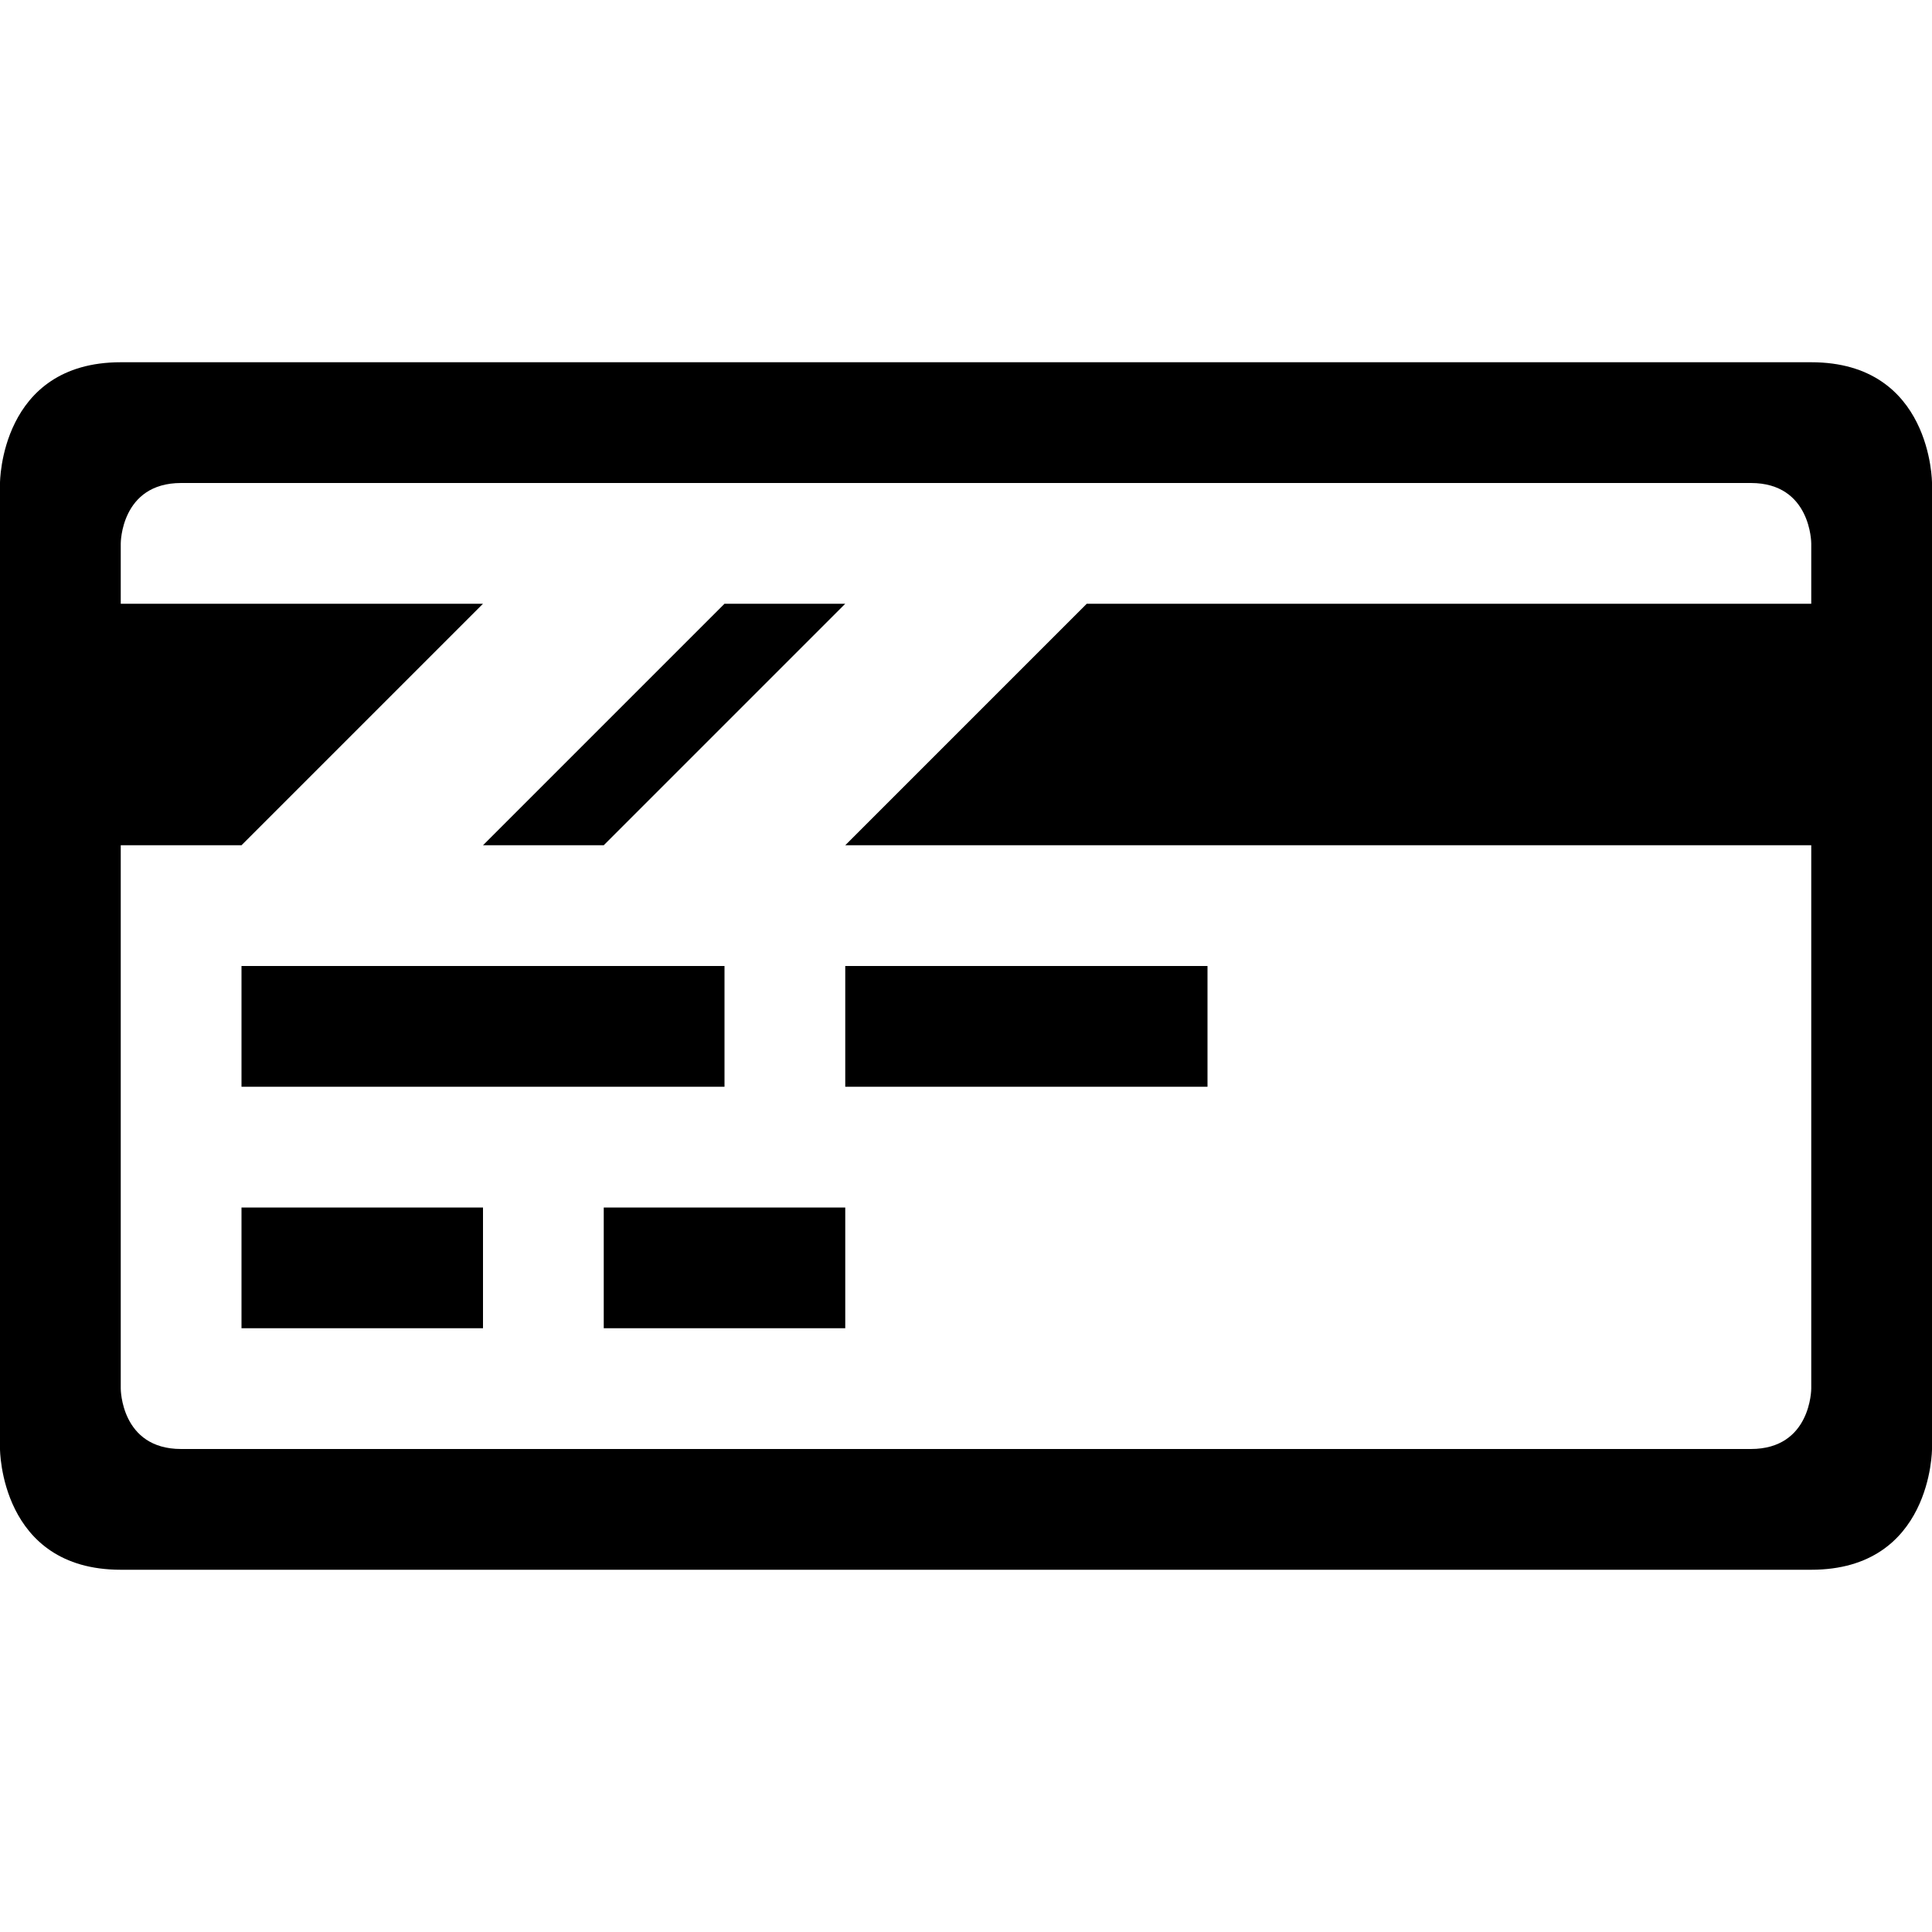
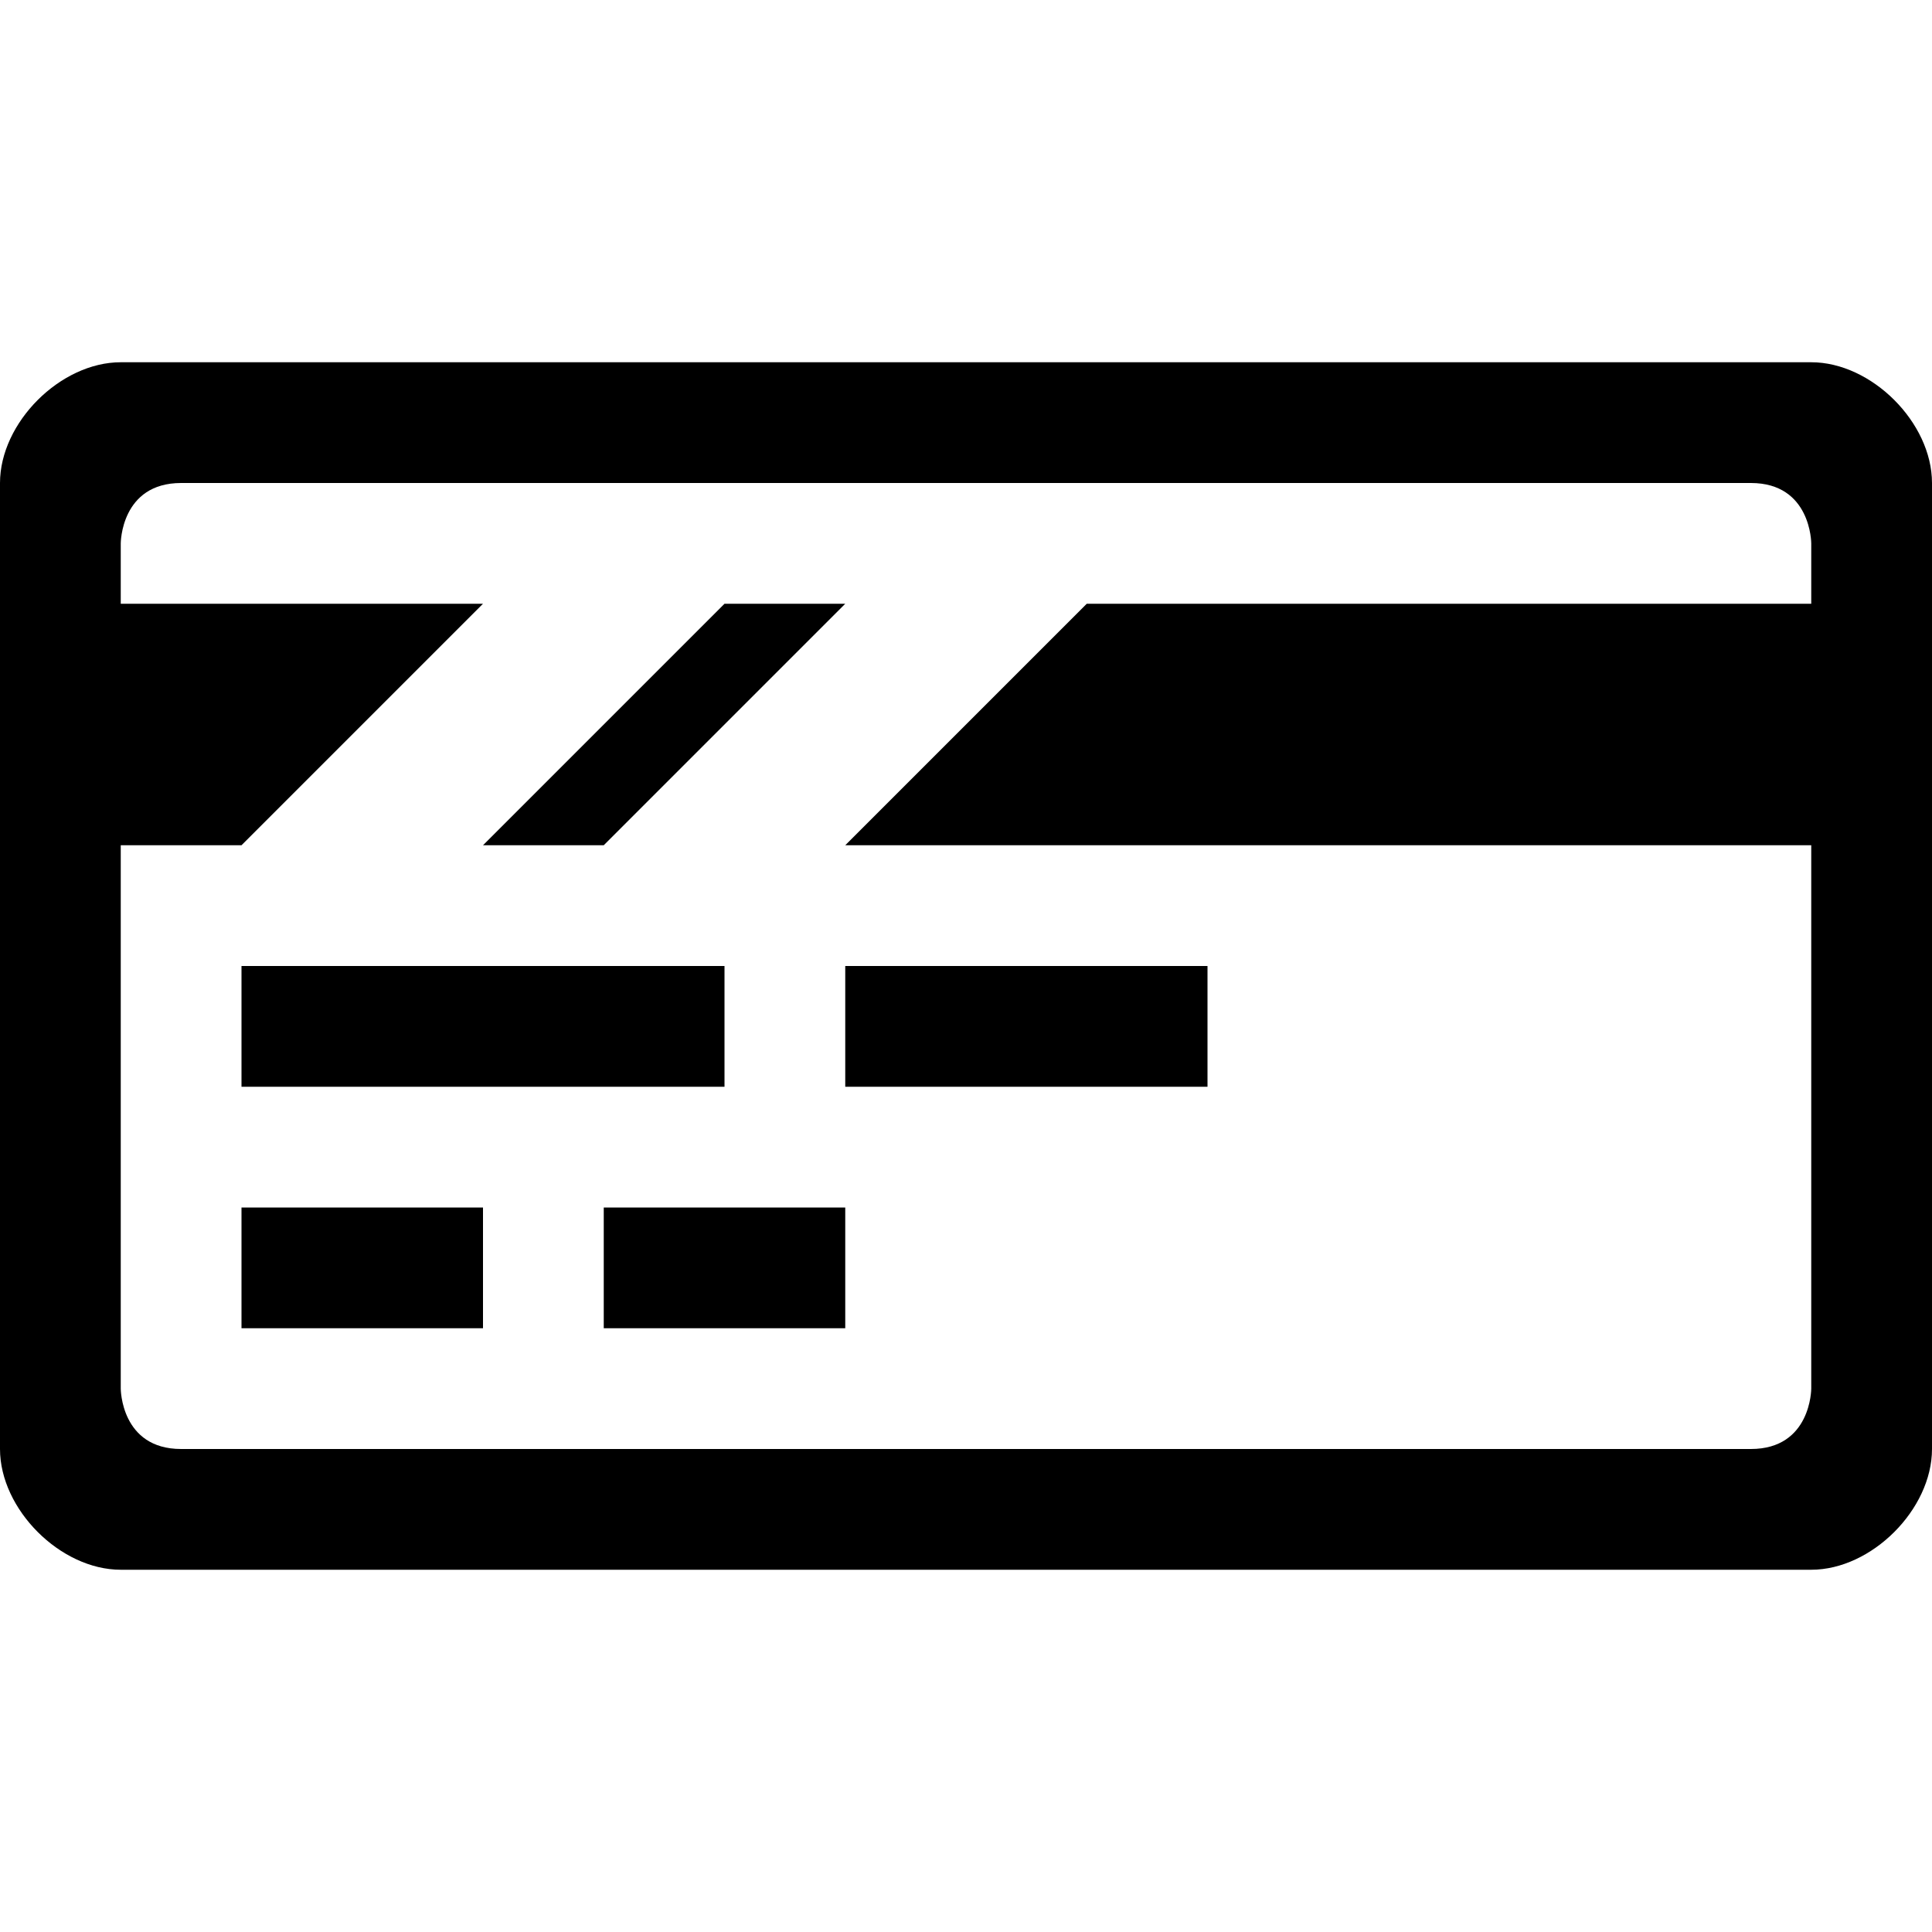
<svg xmlns="http://www.w3.org/2000/svg" height="1024" width="1024">
-   <path d="M128 704h128v-64H128V704zM320 704h128v-64H320V704zM384 512H128v64h256V512zM256 448h64l128-128h-64L256 448zM448 576h192v-64H448V576zM960 192H64c-64 0-64 64-64 64v512c0 0 0 64 64 64h896c64 0 64-64 64-64V256C1024 256 1024 192 960 192zM960 448v288c0 0 0 32-32 32H96c-32 0-32-32-32-32V448h64l128-128H64v-32c0 0 0-32 32-32h832c32 0 32 32 32 32v32H576L448 448H960z" />
+   <path d="M128 704h128v-64h-128v64z m192 0h128v-64h-128v64z m64-192h-256v64h256v-64z m-128-64h64l128-128h-64l-128 128z m192 128h192v-64h-192v64z m512-384c-32 0-864 0-896 0s-64 32-64 64 0 480 0 512 32 64 64 64 864 0 896 0 64-32 64-64 0-480 0-512-32-64-64-64z m0 256v288s0 32-32 32h-832c-32 0-32-32-32-32v-288h64l128-128h-192v-32s0-32 32-32h832c32 0 32 32 32 32v32h-384l-128 128h512z" />
</svg>
